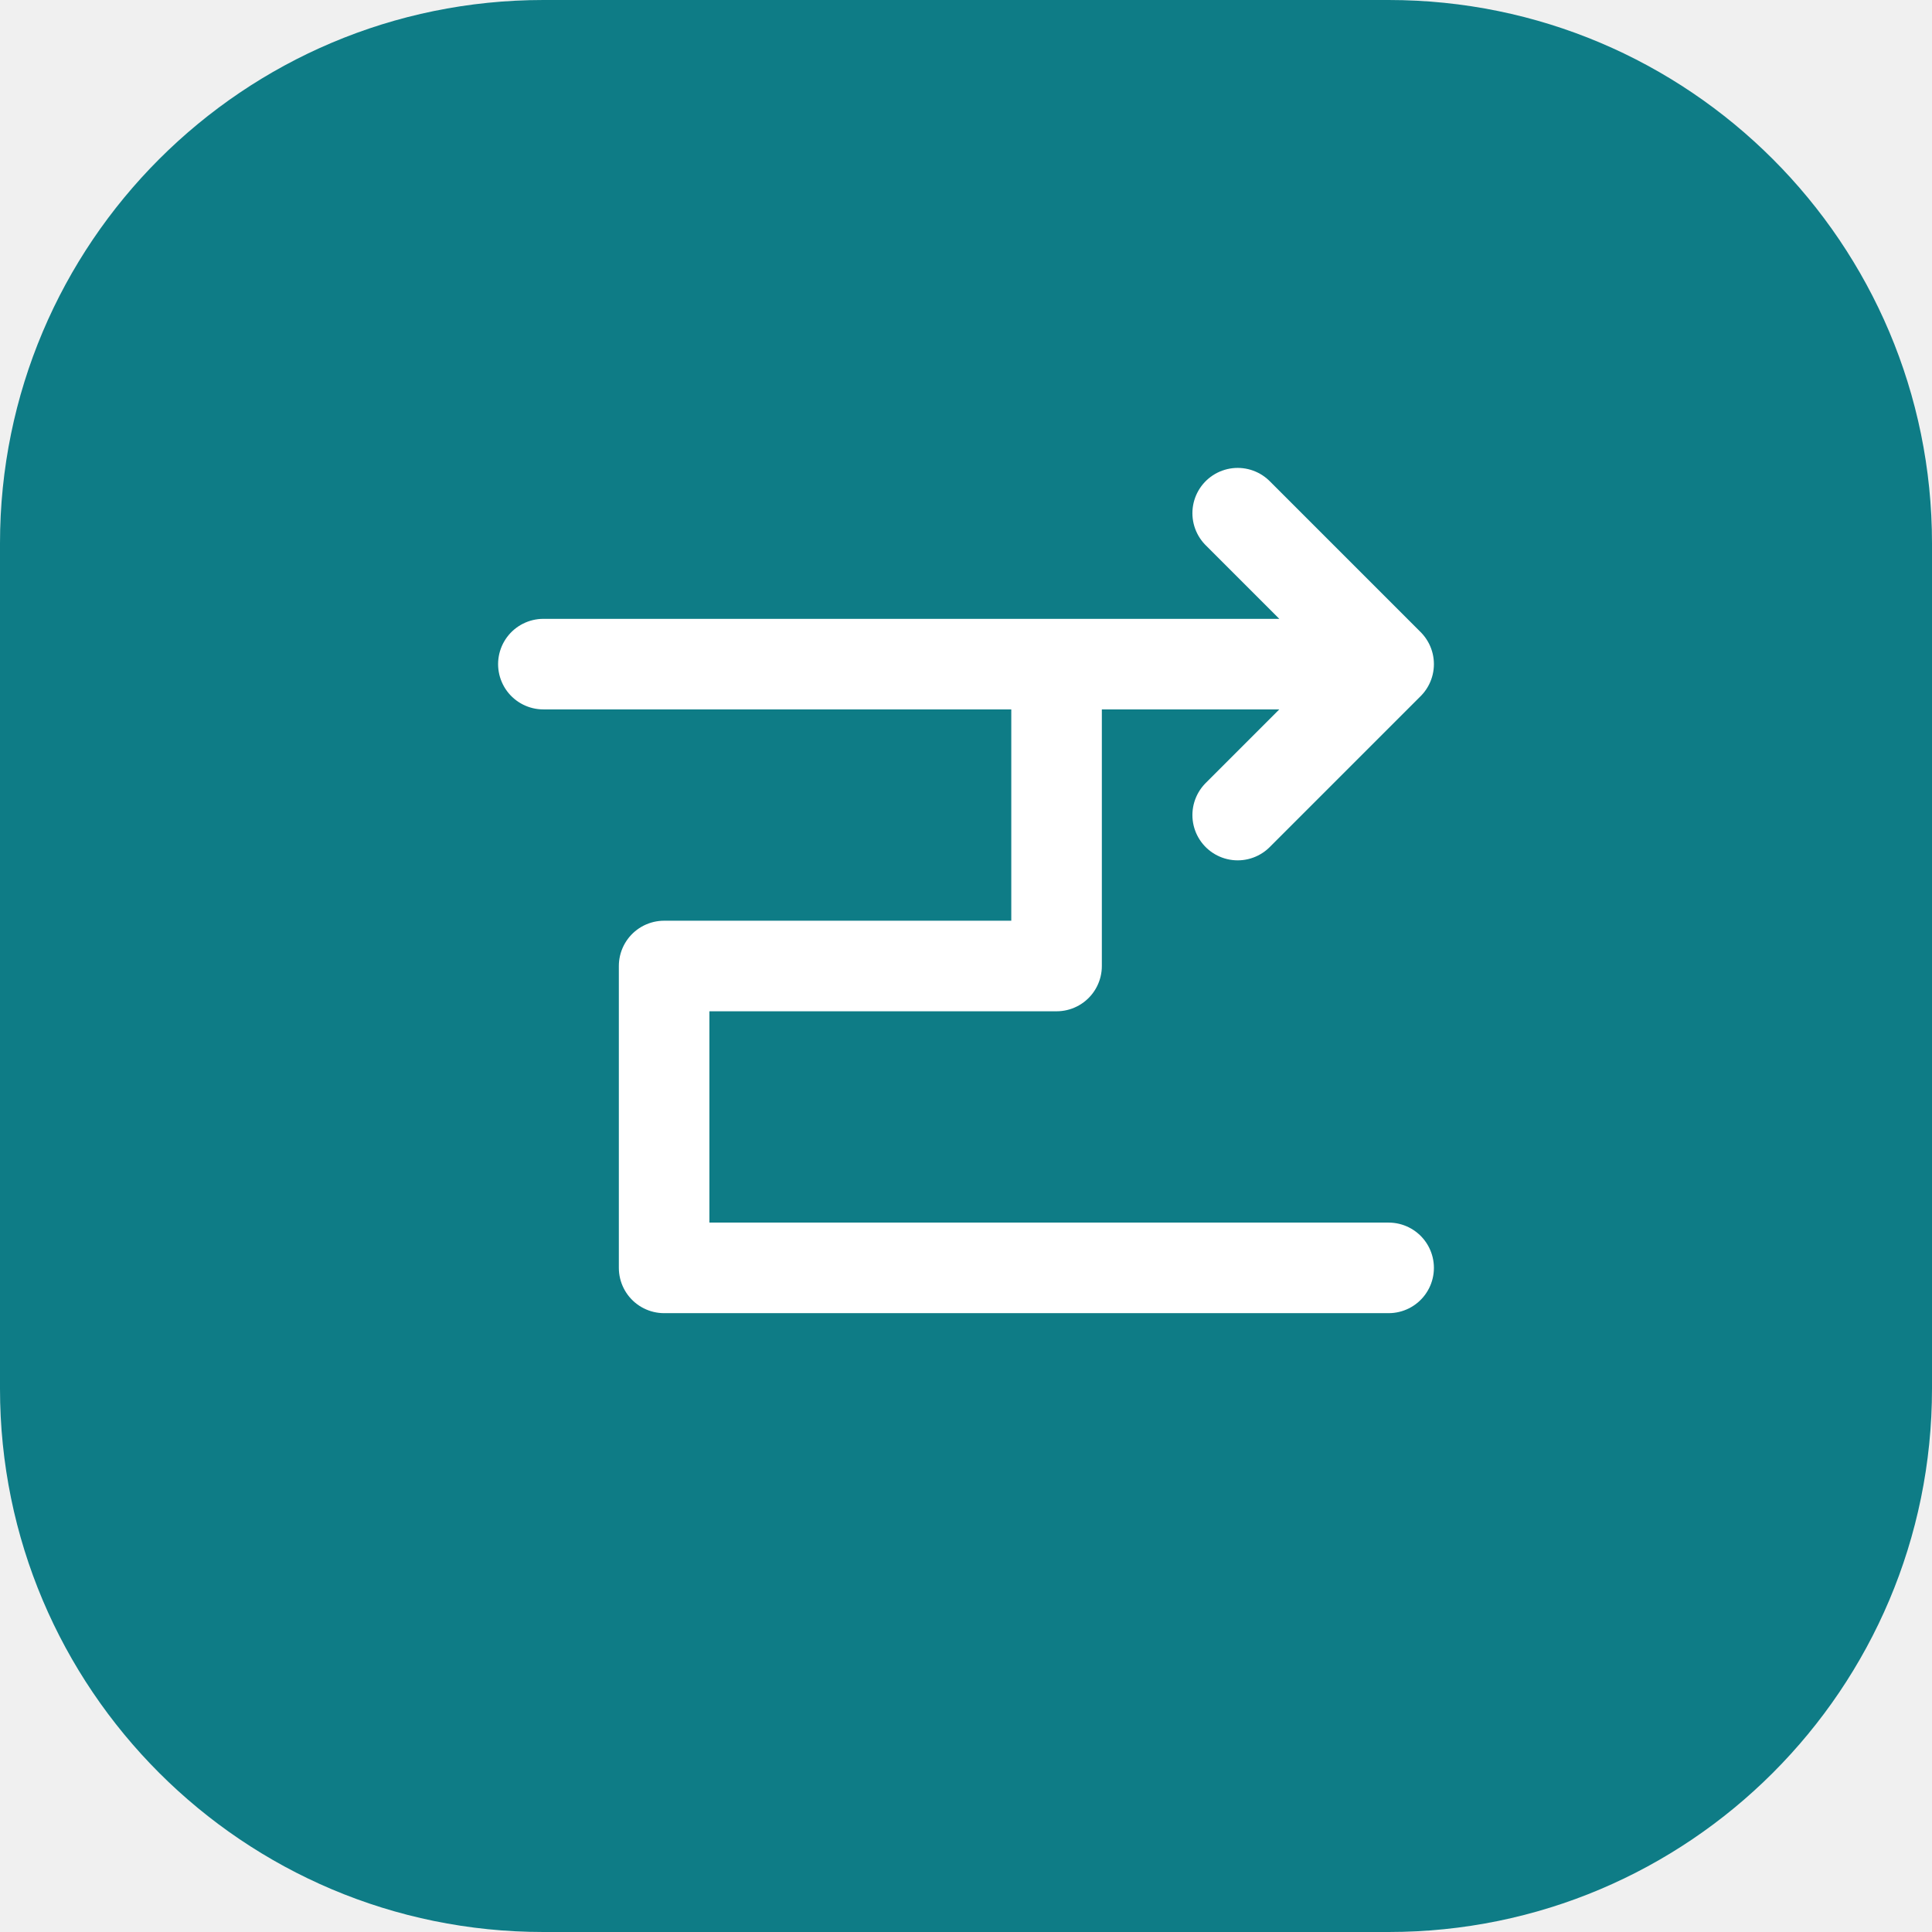
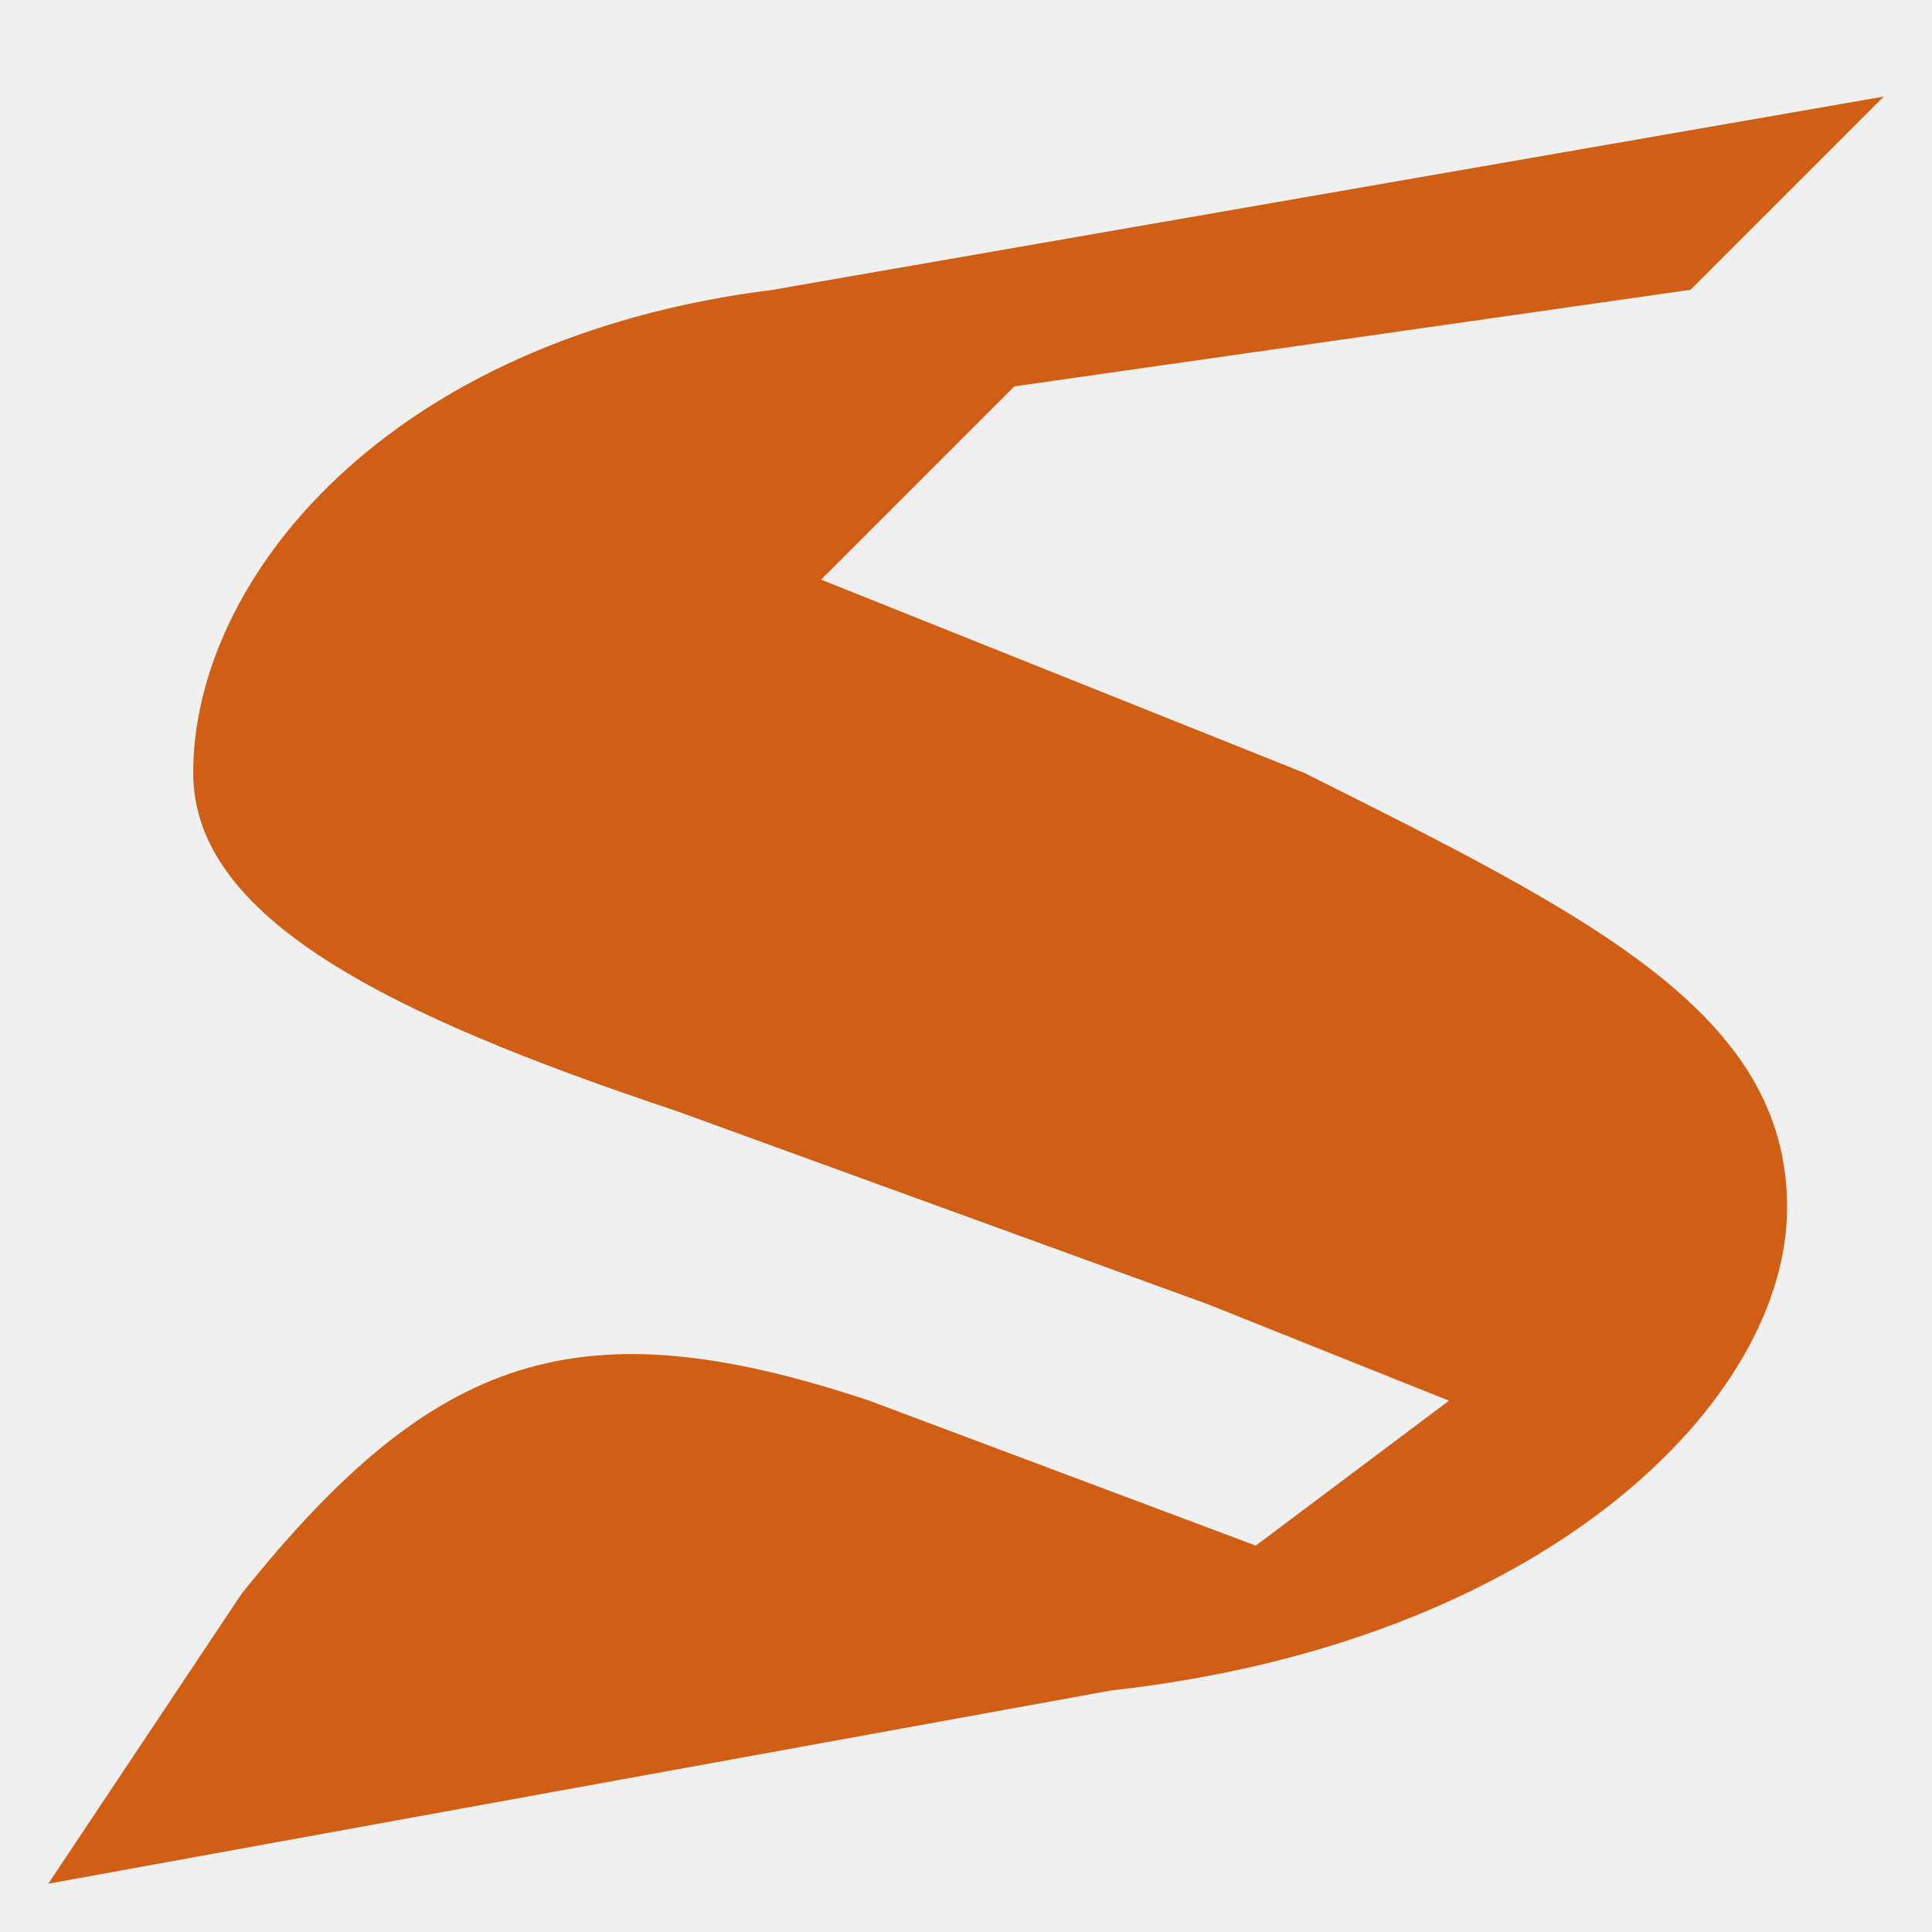
- <svg xmlns="http://www.w3.org/2000/svg" viewBox="0 0 64 64">
-   <rect width="64" height="64" rx="18" fill="#0e7c86" />
-   <path d="M18 22h17v10H22v10h24M35 22h11M41 17l5 5-5 5" fill="none" stroke="#fff" stroke-width="3" stroke-linecap="round" stroke-linejoin="round" />
+ <svg xmlns="http://www.w3.org/2000/svg" viewBox="0 0 40 40">
+   <path d="M39 2 16 6C8 7 4 12 4 16c0 3 4 5 10 7l11 4 5 2-4 3-8-3c-6-2-9-1-13 4L1 39l22-4c9-1 14-6 14-10 0-4-4-6-10-9l-10-4 4-4 14-2Z" fill="#D05E15" />
</svg>
